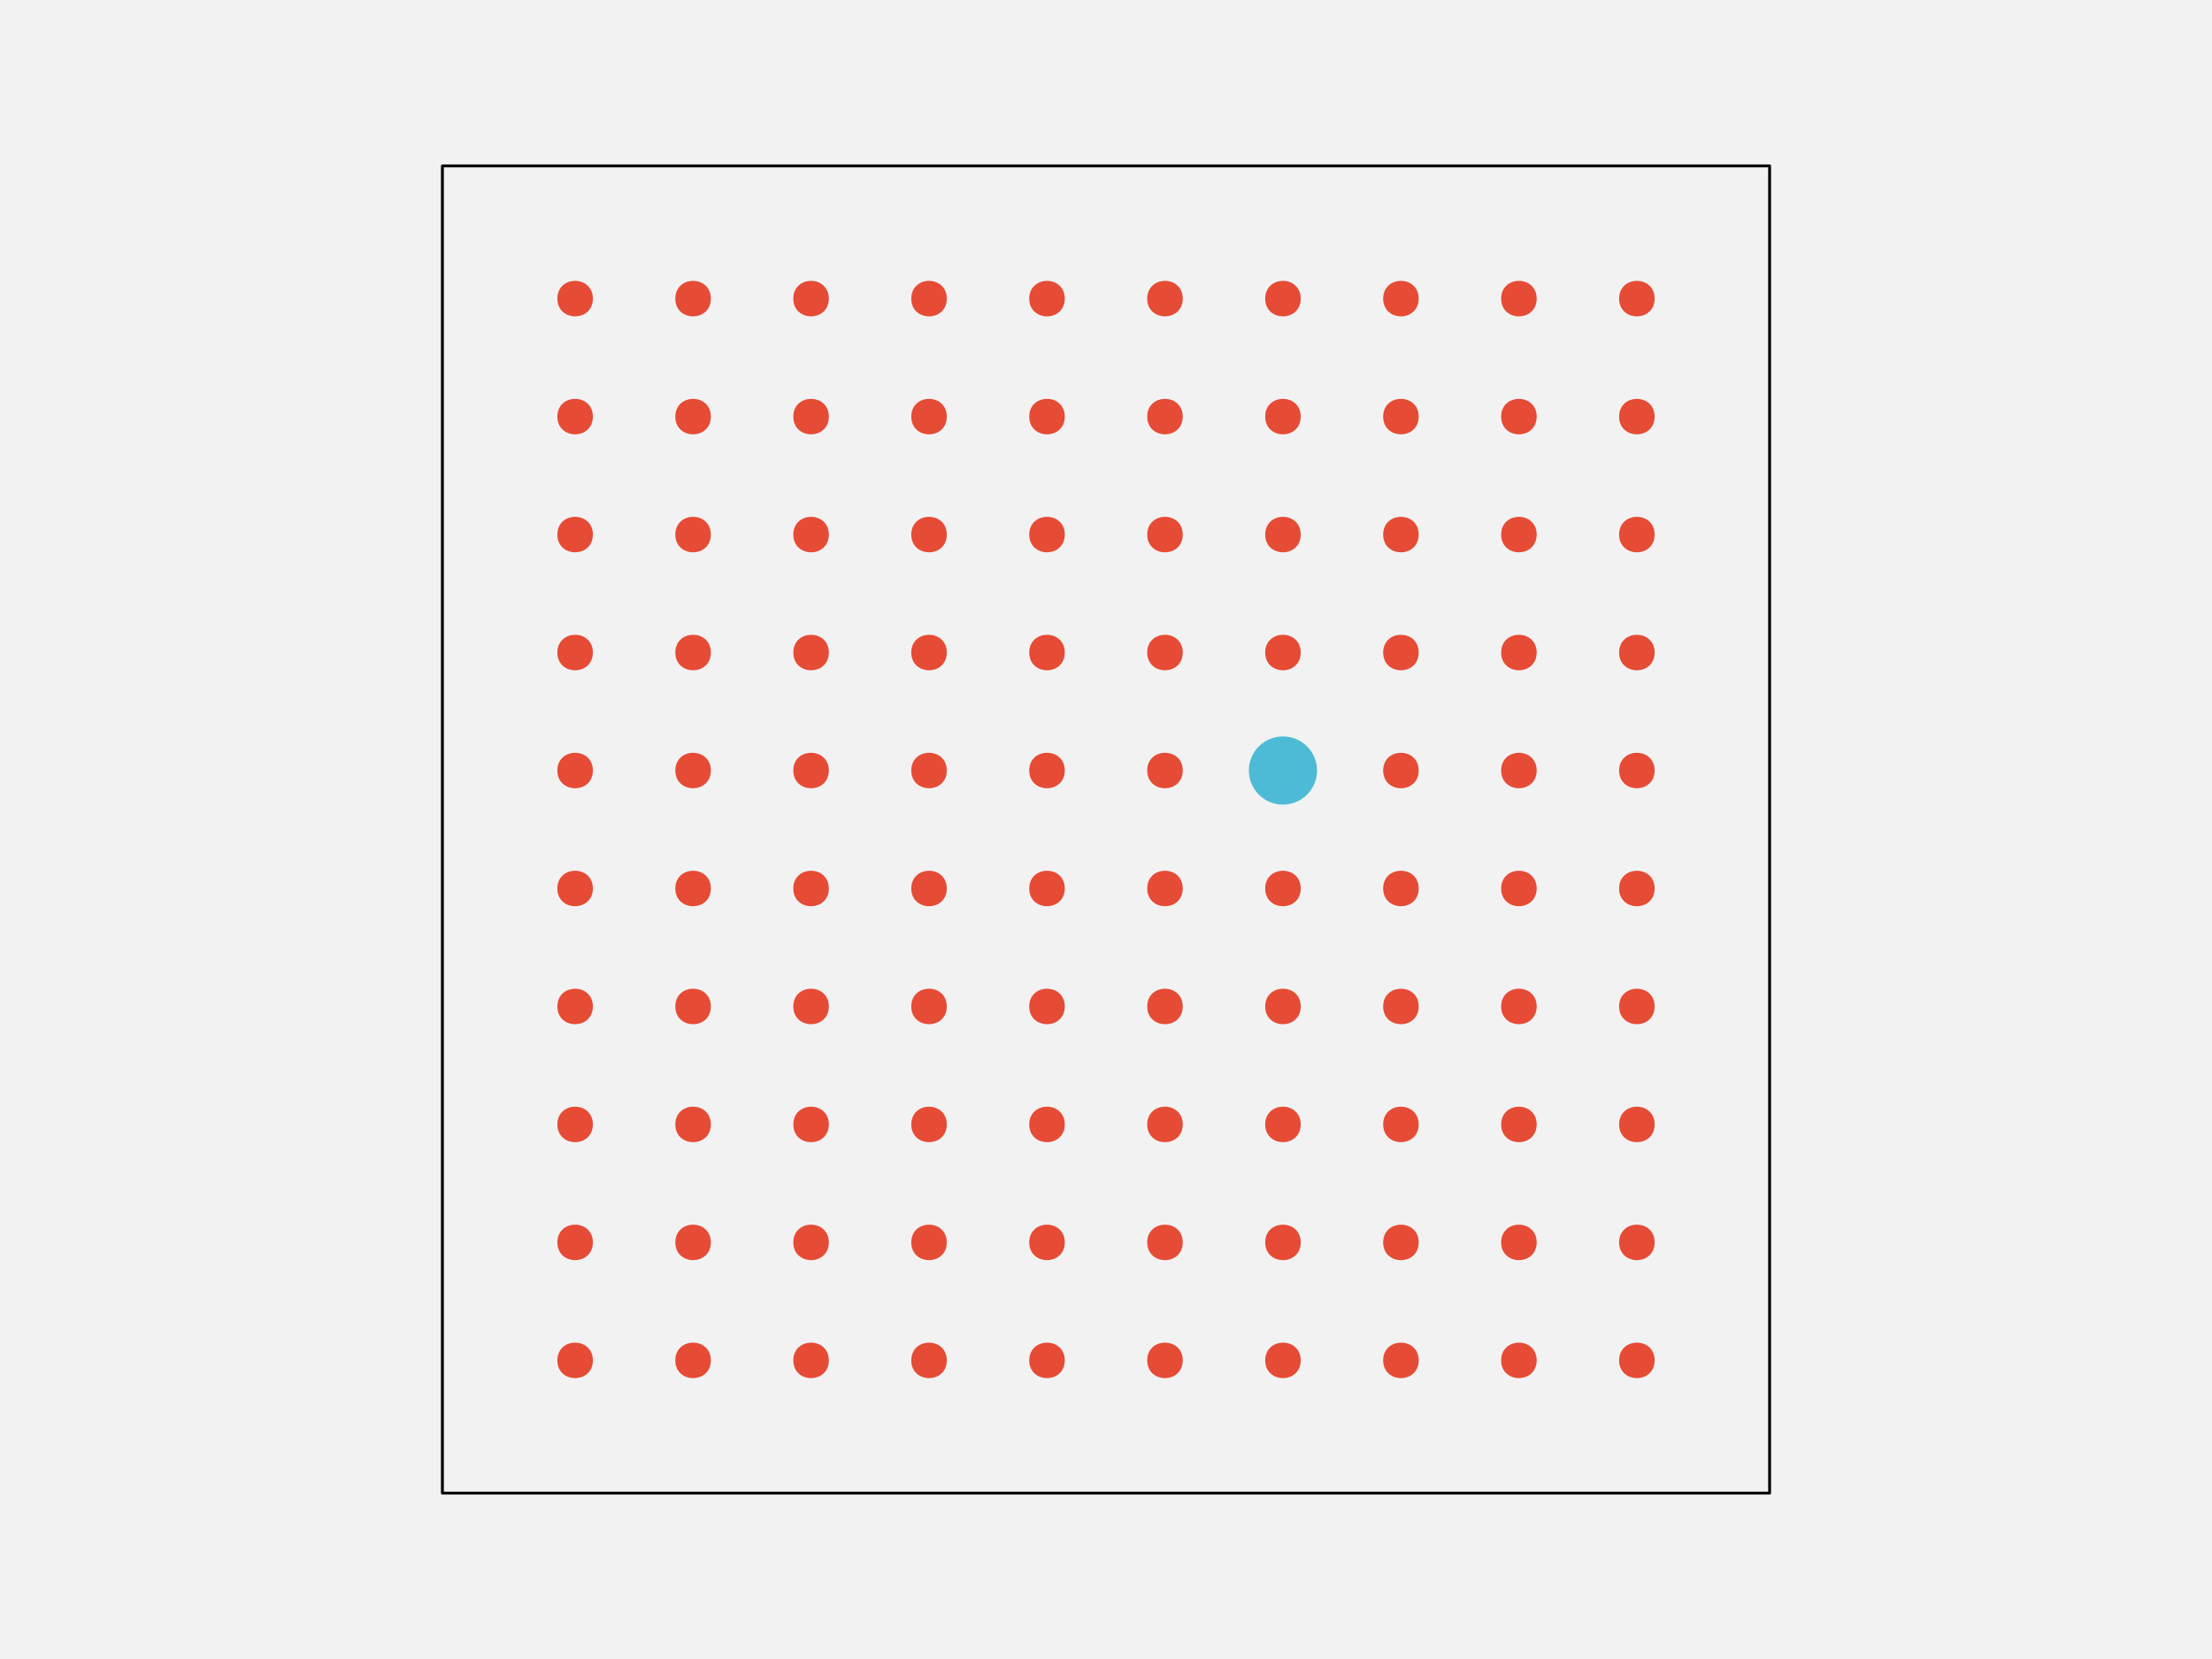
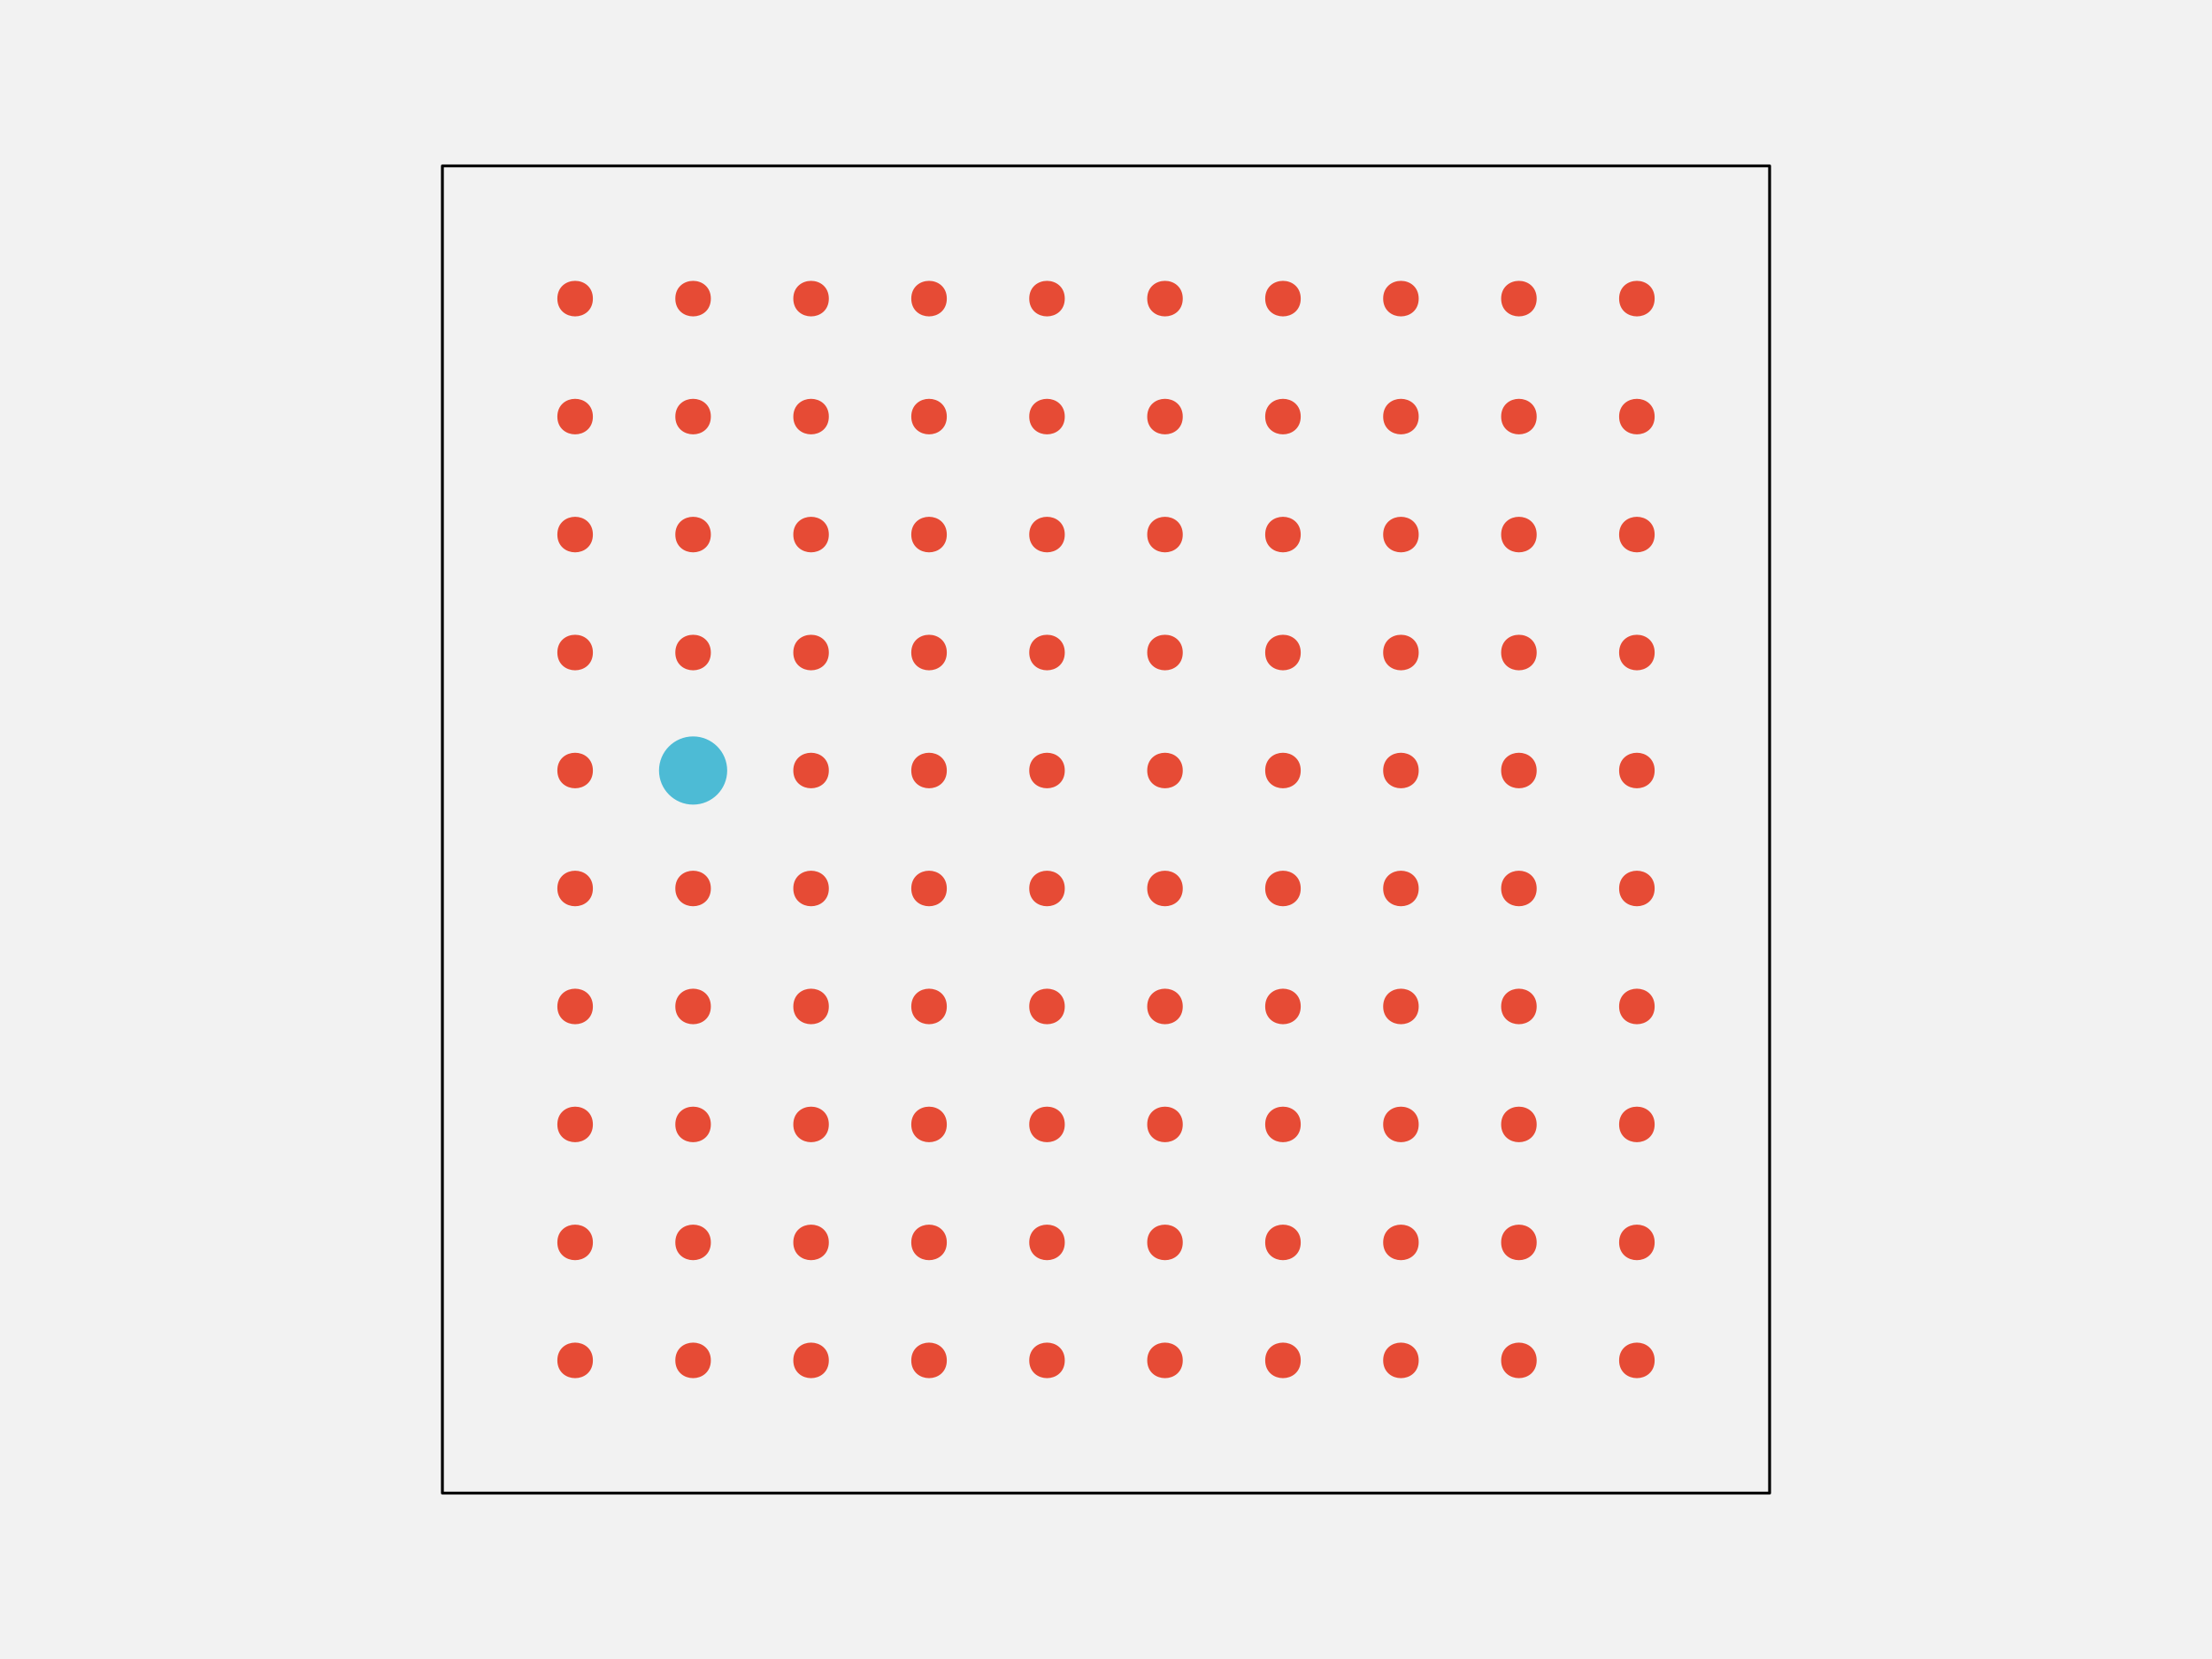
<svg xmlns="http://www.w3.org/2000/svg" width="576pt" height="432pt" viewBox="0 0 576 432" version="1.1">
  <g id="surface286">
    <rect x="0" y="0" width="576" height="432" style="fill:rgb(94.902%,94.902%,94.902%);fill-opacity:1;stroke:none;" />
    <path style="fill-rule:nonzero;fill:rgb(94.902%,94.902%,94.902%);fill-opacity:1;stroke-width:0.75;stroke-linecap:round;stroke-linejoin:round;stroke:rgb(0%,0%,0%);stroke-opacity:1;stroke-miterlimit:10;" d="M 115.199 388.801 L 460.801 388.801 L 460.801 43.199 L 115.199 43.199 Z M 115.199 388.801 " />
    <path style="fill-rule:nonzero;fill:rgb(90.196%,29.412%,20.784%);fill-opacity:1;stroke-width:0.75;stroke-linecap:round;stroke-linejoin:round;stroke:rgb(90.196%,29.412%,20.784%);stroke-opacity:1;stroke-miterlimit:10;" d="M 154.012 354.238 C 154.012 359.91 145.508 359.91 145.508 354.238 C 145.508 348.57 154.012 348.57 154.012 354.238 " />
    <path style="fill-rule:nonzero;fill:rgb(90.196%,29.412%,20.784%);fill-opacity:1;stroke-width:0.75;stroke-linecap:round;stroke-linejoin:round;stroke:rgb(90.196%,29.412%,20.784%);stroke-opacity:1;stroke-miterlimit:10;" d="M 184.73 354.238 C 184.73 359.91 176.227 359.91 176.227 354.238 C 176.227 348.57 184.73 348.57 184.73 354.238 " />
    <path style="fill-rule:nonzero;fill:rgb(90.196%,29.412%,20.784%);fill-opacity:1;stroke-width:0.75;stroke-linecap:round;stroke-linejoin:round;stroke:rgb(90.196%,29.412%,20.784%);stroke-opacity:1;stroke-miterlimit:10;" d="M 215.453 354.238 C 215.453 359.91 206.949 359.91 206.949 354.238 C 206.949 348.57 215.453 348.57 215.453 354.238 " />
    <path style="fill-rule:nonzero;fill:rgb(90.196%,29.412%,20.784%);fill-opacity:1;stroke-width:0.75;stroke-linecap:round;stroke-linejoin:round;stroke:rgb(90.196%,29.412%,20.784%);stroke-opacity:1;stroke-miterlimit:10;" d="M 246.172 354.238 C 246.172 359.91 237.668 359.91 237.668 354.238 C 237.668 348.57 246.172 348.57 246.172 354.238 " />
    <path style="fill-rule:nonzero;fill:rgb(90.196%,29.412%,20.784%);fill-opacity:1;stroke-width:0.75;stroke-linecap:round;stroke-linejoin:round;stroke:rgb(90.196%,29.412%,20.784%);stroke-opacity:1;stroke-miterlimit:10;" d="M 276.891 354.238 C 276.891 359.91 268.387 359.91 268.387 354.238 C 268.387 348.57 276.891 348.57 276.891 354.238 " />
    <path style="fill-rule:nonzero;fill:rgb(90.196%,29.412%,20.784%);fill-opacity:1;stroke-width:0.75;stroke-linecap:round;stroke-linejoin:round;stroke:rgb(90.196%,29.412%,20.784%);stroke-opacity:1;stroke-miterlimit:10;" d="M 307.613 354.238 C 307.613 359.91 299.109 359.91 299.109 354.238 C 299.109 348.57 307.613 348.57 307.613 354.238 " />
    <path style="fill-rule:nonzero;fill:rgb(90.196%,29.412%,20.784%);fill-opacity:1;stroke-width:0.75;stroke-linecap:round;stroke-linejoin:round;stroke:rgb(90.196%,29.412%,20.784%);stroke-opacity:1;stroke-miterlimit:10;" d="M 338.332 354.238 C 338.332 359.91 329.828 359.91 329.828 354.238 C 329.828 348.57 338.332 348.57 338.332 354.238 " />
    <path style="fill-rule:nonzero;fill:rgb(90.196%,29.412%,20.784%);fill-opacity:1;stroke-width:0.75;stroke-linecap:round;stroke-linejoin:round;stroke:rgb(90.196%,29.412%,20.784%);stroke-opacity:1;stroke-miterlimit:10;" d="M 369.051 354.238 C 369.051 359.91 360.547 359.91 360.547 354.238 C 360.547 348.57 369.051 348.57 369.051 354.238 " />
    <path style="fill-rule:nonzero;fill:rgb(90.196%,29.412%,20.784%);fill-opacity:1;stroke-width:0.75;stroke-linecap:round;stroke-linejoin:round;stroke:rgb(90.196%,29.412%,20.784%);stroke-opacity:1;stroke-miterlimit:10;" d="M 399.773 354.238 C 399.773 359.91 391.27 359.91 391.27 354.238 C 391.27 348.57 399.773 348.57 399.773 354.238 " />
    <path style="fill-rule:nonzero;fill:rgb(90.196%,29.412%,20.784%);fill-opacity:1;stroke-width:0.75;stroke-linecap:round;stroke-linejoin:round;stroke:rgb(90.196%,29.412%,20.784%);stroke-opacity:1;stroke-miterlimit:10;" d="M 430.492 354.238 C 430.492 359.91 421.988 359.91 421.988 354.238 C 421.988 348.57 430.492 348.57 430.492 354.238 " />
    <path style="fill-rule:nonzero;fill:rgb(90.196%,29.412%,20.784%);fill-opacity:1;stroke-width:0.75;stroke-linecap:round;stroke-linejoin:round;stroke:rgb(90.196%,29.412%,20.784%);stroke-opacity:1;stroke-miterlimit:10;" d="M 154.012 323.52 C 154.012 329.188 145.508 329.188 145.508 323.52 C 145.508 317.852 154.012 317.852 154.012 323.52 " />
    <path style="fill-rule:nonzero;fill:rgb(90.196%,29.412%,20.784%);fill-opacity:1;stroke-width:0.75;stroke-linecap:round;stroke-linejoin:round;stroke:rgb(90.196%,29.412%,20.784%);stroke-opacity:1;stroke-miterlimit:10;" d="M 184.73 323.52 C 184.73 329.188 176.227 329.188 176.227 323.52 C 176.227 317.852 184.73 317.852 184.73 323.52 " />
    <path style="fill-rule:nonzero;fill:rgb(90.196%,29.412%,20.784%);fill-opacity:1;stroke-width:0.75;stroke-linecap:round;stroke-linejoin:round;stroke:rgb(90.196%,29.412%,20.784%);stroke-opacity:1;stroke-miterlimit:10;" d="M 215.453 323.52 C 215.453 329.188 206.949 329.188 206.949 323.52 C 206.949 317.852 215.453 317.852 215.453 323.52 " />
    <path style="fill-rule:nonzero;fill:rgb(90.196%,29.412%,20.784%);fill-opacity:1;stroke-width:0.75;stroke-linecap:round;stroke-linejoin:round;stroke:rgb(90.196%,29.412%,20.784%);stroke-opacity:1;stroke-miterlimit:10;" d="M 246.172 323.52 C 246.172 329.188 237.668 329.188 237.668 323.52 C 237.668 317.852 246.172 317.852 246.172 323.52 " />
    <path style="fill-rule:nonzero;fill:rgb(90.196%,29.412%,20.784%);fill-opacity:1;stroke-width:0.75;stroke-linecap:round;stroke-linejoin:round;stroke:rgb(90.196%,29.412%,20.784%);stroke-opacity:1;stroke-miterlimit:10;" d="M 276.891 323.52 C 276.891 329.188 268.387 329.188 268.387 323.52 C 268.387 317.852 276.891 317.852 276.891 323.52 " />
    <path style="fill-rule:nonzero;fill:rgb(90.196%,29.412%,20.784%);fill-opacity:1;stroke-width:0.75;stroke-linecap:round;stroke-linejoin:round;stroke:rgb(90.196%,29.412%,20.784%);stroke-opacity:1;stroke-miterlimit:10;" d="M 307.613 323.52 C 307.613 329.188 299.109 329.188 299.109 323.52 C 299.109 317.852 307.613 317.852 307.613 323.52 " />
    <path style="fill-rule:nonzero;fill:rgb(90.196%,29.412%,20.784%);fill-opacity:1;stroke-width:0.75;stroke-linecap:round;stroke-linejoin:round;stroke:rgb(90.196%,29.412%,20.784%);stroke-opacity:1;stroke-miterlimit:10;" d="M 338.332 323.52 C 338.332 329.188 329.828 329.188 329.828 323.52 C 329.828 317.852 338.332 317.852 338.332 323.52 " />
    <path style="fill-rule:nonzero;fill:rgb(90.196%,29.412%,20.784%);fill-opacity:1;stroke-width:0.75;stroke-linecap:round;stroke-linejoin:round;stroke:rgb(90.196%,29.412%,20.784%);stroke-opacity:1;stroke-miterlimit:10;" d="M 369.051 323.52 C 369.051 329.188 360.547 329.188 360.547 323.52 C 360.547 317.852 369.051 317.852 369.051 323.52 " />
    <path style="fill-rule:nonzero;fill:rgb(90.196%,29.412%,20.784%);fill-opacity:1;stroke-width:0.75;stroke-linecap:round;stroke-linejoin:round;stroke:rgb(90.196%,29.412%,20.784%);stroke-opacity:1;stroke-miterlimit:10;" d="M 399.773 323.52 C 399.773 329.188 391.27 329.188 391.27 323.52 C 391.27 317.852 399.773 317.852 399.773 323.52 " />
    <path style="fill-rule:nonzero;fill:rgb(90.196%,29.412%,20.784%);fill-opacity:1;stroke-width:0.75;stroke-linecap:round;stroke-linejoin:round;stroke:rgb(90.196%,29.412%,20.784%);stroke-opacity:1;stroke-miterlimit:10;" d="M 430.492 323.52 C 430.492 329.188 421.988 329.188 421.988 323.52 C 421.988 317.852 430.492 317.852 430.492 323.52 " />
    <path style="fill-rule:nonzero;fill:rgb(90.196%,29.412%,20.784%);fill-opacity:1;stroke-width:0.75;stroke-linecap:round;stroke-linejoin:round;stroke:rgb(90.196%,29.412%,20.784%);stroke-opacity:1;stroke-miterlimit:10;" d="M 154.012 292.801 C 154.012 298.469 145.508 298.469 145.508 292.801 C 145.508 287.129 154.012 287.129 154.012 292.801 " />
    <path style="fill-rule:nonzero;fill:rgb(90.196%,29.412%,20.784%);fill-opacity:1;stroke-width:0.75;stroke-linecap:round;stroke-linejoin:round;stroke:rgb(90.196%,29.412%,20.784%);stroke-opacity:1;stroke-miterlimit:10;" d="M 184.73 292.801 C 184.73 298.469 176.227 298.469 176.227 292.801 C 176.227 287.129 184.73 287.129 184.73 292.801 " />
    <path style="fill-rule:nonzero;fill:rgb(90.196%,29.412%,20.784%);fill-opacity:1;stroke-width:0.75;stroke-linecap:round;stroke-linejoin:round;stroke:rgb(90.196%,29.412%,20.784%);stroke-opacity:1;stroke-miterlimit:10;" d="M 215.453 292.801 C 215.453 298.469 206.949 298.469 206.949 292.801 C 206.949 287.129 215.453 287.129 215.453 292.801 " />
    <path style="fill-rule:nonzero;fill:rgb(90.196%,29.412%,20.784%);fill-opacity:1;stroke-width:0.75;stroke-linecap:round;stroke-linejoin:round;stroke:rgb(90.196%,29.412%,20.784%);stroke-opacity:1;stroke-miterlimit:10;" d="M 246.172 292.801 C 246.172 298.469 237.668 298.469 237.668 292.801 C 237.668 287.129 246.172 287.129 246.172 292.801 " />
    <path style="fill-rule:nonzero;fill:rgb(90.196%,29.412%,20.784%);fill-opacity:1;stroke-width:0.75;stroke-linecap:round;stroke-linejoin:round;stroke:rgb(90.196%,29.412%,20.784%);stroke-opacity:1;stroke-miterlimit:10;" d="M 276.891 292.801 C 276.891 298.469 268.387 298.469 268.387 292.801 C 268.387 287.129 276.891 287.129 276.891 292.801 " />
    <path style="fill-rule:nonzero;fill:rgb(90.196%,29.412%,20.784%);fill-opacity:1;stroke-width:0.75;stroke-linecap:round;stroke-linejoin:round;stroke:rgb(90.196%,29.412%,20.784%);stroke-opacity:1;stroke-miterlimit:10;" d="M 307.613 292.801 C 307.613 298.469 299.109 298.469 299.109 292.801 C 299.109 287.129 307.613 287.129 307.613 292.801 " />
    <path style="fill-rule:nonzero;fill:rgb(90.196%,29.412%,20.784%);fill-opacity:1;stroke-width:0.75;stroke-linecap:round;stroke-linejoin:round;stroke:rgb(90.196%,29.412%,20.784%);stroke-opacity:1;stroke-miterlimit:10;" d="M 338.332 292.801 C 338.332 298.469 329.828 298.469 329.828 292.801 C 329.828 287.129 338.332 287.129 338.332 292.801 " />
    <path style="fill-rule:nonzero;fill:rgb(90.196%,29.412%,20.784%);fill-opacity:1;stroke-width:0.75;stroke-linecap:round;stroke-linejoin:round;stroke:rgb(90.196%,29.412%,20.784%);stroke-opacity:1;stroke-miterlimit:10;" d="M 369.051 292.801 C 369.051 298.469 360.547 298.469 360.547 292.801 C 360.547 287.129 369.051 287.129 369.051 292.801 " />
    <path style="fill-rule:nonzero;fill:rgb(90.196%,29.412%,20.784%);fill-opacity:1;stroke-width:0.75;stroke-linecap:round;stroke-linejoin:round;stroke:rgb(90.196%,29.412%,20.784%);stroke-opacity:1;stroke-miterlimit:10;" d="M 399.773 292.801 C 399.773 298.469 391.27 298.469 391.27 292.801 C 391.27 287.129 399.773 287.129 399.773 292.801 " />
    <path style="fill-rule:nonzero;fill:rgb(90.196%,29.412%,20.784%);fill-opacity:1;stroke-width:0.75;stroke-linecap:round;stroke-linejoin:round;stroke:rgb(90.196%,29.412%,20.784%);stroke-opacity:1;stroke-miterlimit:10;" d="M 430.492 292.801 C 430.492 298.469 421.988 298.469 421.988 292.801 C 421.988 287.129 430.492 287.129 430.492 292.801 " />
    <path style="fill-rule:nonzero;fill:rgb(90.196%,29.412%,20.784%);fill-opacity:1;stroke-width:0.75;stroke-linecap:round;stroke-linejoin:round;stroke:rgb(90.196%,29.412%,20.784%);stroke-opacity:1;stroke-miterlimit:10;" d="M 154.012 262.078 C 154.012 267.75 145.508 267.75 145.508 262.078 C 145.508 256.41 154.012 256.41 154.012 262.078 " />
    <path style="fill-rule:nonzero;fill:rgb(90.196%,29.412%,20.784%);fill-opacity:1;stroke-width:0.75;stroke-linecap:round;stroke-linejoin:round;stroke:rgb(90.196%,29.412%,20.784%);stroke-opacity:1;stroke-miterlimit:10;" d="M 184.73 262.078 C 184.73 267.75 176.227 267.75 176.227 262.078 C 176.227 256.41 184.73 256.41 184.73 262.078 " />
    <path style="fill-rule:nonzero;fill:rgb(90.196%,29.412%,20.784%);fill-opacity:1;stroke-width:0.75;stroke-linecap:round;stroke-linejoin:round;stroke:rgb(90.196%,29.412%,20.784%);stroke-opacity:1;stroke-miterlimit:10;" d="M 215.453 262.078 C 215.453 267.75 206.949 267.75 206.949 262.078 C 206.949 256.41 215.453 256.41 215.453 262.078 " />
    <path style="fill-rule:nonzero;fill:rgb(90.196%,29.412%,20.784%);fill-opacity:1;stroke-width:0.75;stroke-linecap:round;stroke-linejoin:round;stroke:rgb(90.196%,29.412%,20.784%);stroke-opacity:1;stroke-miterlimit:10;" d="M 246.172 262.078 C 246.172 267.75 237.668 267.75 237.668 262.078 C 237.668 256.41 246.172 256.41 246.172 262.078 " />
    <path style="fill-rule:nonzero;fill:rgb(90.196%,29.412%,20.784%);fill-opacity:1;stroke-width:0.75;stroke-linecap:round;stroke-linejoin:round;stroke:rgb(90.196%,29.412%,20.784%);stroke-opacity:1;stroke-miterlimit:10;" d="M 276.891 262.078 C 276.891 267.75 268.387 267.75 268.387 262.078 C 268.387 256.41 276.891 256.41 276.891 262.078 " />
    <path style="fill-rule:nonzero;fill:rgb(90.196%,29.412%,20.784%);fill-opacity:1;stroke-width:0.75;stroke-linecap:round;stroke-linejoin:round;stroke:rgb(90.196%,29.412%,20.784%);stroke-opacity:1;stroke-miterlimit:10;" d="M 307.613 262.078 C 307.613 267.75 299.109 267.75 299.109 262.078 C 299.109 256.41 307.613 256.41 307.613 262.078 " />
    <path style="fill-rule:nonzero;fill:rgb(90.196%,29.412%,20.784%);fill-opacity:1;stroke-width:0.75;stroke-linecap:round;stroke-linejoin:round;stroke:rgb(90.196%,29.412%,20.784%);stroke-opacity:1;stroke-miterlimit:10;" d="M 338.332 262.078 C 338.332 267.75 329.828 267.75 329.828 262.078 C 329.828 256.41 338.332 256.41 338.332 262.078 " />
    <path style="fill-rule:nonzero;fill:rgb(90.196%,29.412%,20.784%);fill-opacity:1;stroke-width:0.75;stroke-linecap:round;stroke-linejoin:round;stroke:rgb(90.196%,29.412%,20.784%);stroke-opacity:1;stroke-miterlimit:10;" d="M 369.051 262.078 C 369.051 267.75 360.547 267.75 360.547 262.078 C 360.547 256.41 369.051 256.41 369.051 262.078 " />
    <path style="fill-rule:nonzero;fill:rgb(90.196%,29.412%,20.784%);fill-opacity:1;stroke-width:0.75;stroke-linecap:round;stroke-linejoin:round;stroke:rgb(90.196%,29.412%,20.784%);stroke-opacity:1;stroke-miterlimit:10;" d="M 399.773 262.078 C 399.773 267.75 391.27 267.75 391.27 262.078 C 391.27 256.41 399.773 256.41 399.773 262.078 " />
    <path style="fill-rule:nonzero;fill:rgb(90.196%,29.412%,20.784%);fill-opacity:1;stroke-width:0.75;stroke-linecap:round;stroke-linejoin:round;stroke:rgb(90.196%,29.412%,20.784%);stroke-opacity:1;stroke-miterlimit:10;" d="M 430.492 262.078 C 430.492 267.75 421.988 267.75 421.988 262.078 C 421.988 256.41 430.492 256.41 430.492 262.078 " />
    <path style="fill-rule:nonzero;fill:rgb(90.196%,29.412%,20.784%);fill-opacity:1;stroke-width:0.75;stroke-linecap:round;stroke-linejoin:round;stroke:rgb(90.196%,29.412%,20.784%);stroke-opacity:1;stroke-miterlimit:10;" d="M 154.012 231.359 C 154.012 237.027 145.508 237.027 145.508 231.359 C 145.508 225.691 154.012 225.691 154.012 231.359 " />
    <path style="fill-rule:nonzero;fill:rgb(90.196%,29.412%,20.784%);fill-opacity:1;stroke-width:0.75;stroke-linecap:round;stroke-linejoin:round;stroke:rgb(90.196%,29.412%,20.784%);stroke-opacity:1;stroke-miterlimit:10;" d="M 184.73 231.359 C 184.73 237.027 176.227 237.027 176.227 231.359 C 176.227 225.691 184.73 225.691 184.73 231.359 " />
    <path style="fill-rule:nonzero;fill:rgb(90.196%,29.412%,20.784%);fill-opacity:1;stroke-width:0.75;stroke-linecap:round;stroke-linejoin:round;stroke:rgb(90.196%,29.412%,20.784%);stroke-opacity:1;stroke-miterlimit:10;" d="M 215.453 231.359 C 215.453 237.027 206.949 237.027 206.949 231.359 C 206.949 225.691 215.453 225.691 215.453 231.359 " />
    <path style="fill-rule:nonzero;fill:rgb(90.196%,29.412%,20.784%);fill-opacity:1;stroke-width:0.75;stroke-linecap:round;stroke-linejoin:round;stroke:rgb(90.196%,29.412%,20.784%);stroke-opacity:1;stroke-miterlimit:10;" d="M 246.172 231.359 C 246.172 237.027 237.668 237.027 237.668 231.359 C 237.668 225.691 246.172 225.691 246.172 231.359 " />
    <path style="fill-rule:nonzero;fill:rgb(90.196%,29.412%,20.784%);fill-opacity:1;stroke-width:0.75;stroke-linecap:round;stroke-linejoin:round;stroke:rgb(90.196%,29.412%,20.784%);stroke-opacity:1;stroke-miterlimit:10;" d="M 276.891 231.359 C 276.891 237.027 268.387 237.027 268.387 231.359 C 268.387 225.691 276.891 225.691 276.891 231.359 " />
    <path style="fill-rule:nonzero;fill:rgb(90.196%,29.412%,20.784%);fill-opacity:1;stroke-width:0.75;stroke-linecap:round;stroke-linejoin:round;stroke:rgb(90.196%,29.412%,20.784%);stroke-opacity:1;stroke-miterlimit:10;" d="M 307.613 231.359 C 307.613 237.027 299.109 237.027 299.109 231.359 C 299.109 225.691 307.613 225.691 307.613 231.359 " />
    <path style="fill-rule:nonzero;fill:rgb(90.196%,29.412%,20.784%);fill-opacity:1;stroke-width:0.75;stroke-linecap:round;stroke-linejoin:round;stroke:rgb(90.196%,29.412%,20.784%);stroke-opacity:1;stroke-miterlimit:10;" d="M 338.332 231.359 C 338.332 237.027 329.828 237.027 329.828 231.359 C 329.828 225.691 338.332 225.691 338.332 231.359 " />
    <path style="fill-rule:nonzero;fill:rgb(90.196%,29.412%,20.784%);fill-opacity:1;stroke-width:0.75;stroke-linecap:round;stroke-linejoin:round;stroke:rgb(90.196%,29.412%,20.784%);stroke-opacity:1;stroke-miterlimit:10;" d="M 369.051 231.359 C 369.051 237.027 360.547 237.027 360.547 231.359 C 360.547 225.691 369.051 225.691 369.051 231.359 " />
    <path style="fill-rule:nonzero;fill:rgb(90.196%,29.412%,20.784%);fill-opacity:1;stroke-width:0.75;stroke-linecap:round;stroke-linejoin:round;stroke:rgb(90.196%,29.412%,20.784%);stroke-opacity:1;stroke-miterlimit:10;" d="M 399.773 231.359 C 399.773 237.027 391.27 237.027 391.27 231.359 C 391.27 225.691 399.773 225.691 399.773 231.359 " />
    <path style="fill-rule:nonzero;fill:rgb(90.196%,29.412%,20.784%);fill-opacity:1;stroke-width:0.75;stroke-linecap:round;stroke-linejoin:round;stroke:rgb(90.196%,29.412%,20.784%);stroke-opacity:1;stroke-miterlimit:10;" d="M 430.492 231.359 C 430.492 237.027 421.988 237.027 421.988 231.359 C 421.988 225.691 430.492 225.691 430.492 231.359 " />
    <path style="fill-rule:nonzero;fill:rgb(90.196%,29.412%,20.784%);fill-opacity:1;stroke-width:0.75;stroke-linecap:round;stroke-linejoin:round;stroke:rgb(90.196%,29.412%,20.784%);stroke-opacity:1;stroke-miterlimit:10;" d="M 154.012 200.641 C 154.012 206.309 145.508 206.309 145.508 200.641 C 145.508 194.973 154.012 194.973 154.012 200.641 " />
-     <path style="fill-rule:nonzero;fill:rgb(90.196%,29.412%,20.784%);fill-opacity:1;stroke-width:0.75;stroke-linecap:round;stroke-linejoin:round;stroke:rgb(90.196%,29.412%,20.784%);stroke-opacity:1;stroke-miterlimit:10;" d="M 184.73 200.641 C 184.73 206.309 176.227 206.309 176.227 200.641 C 176.227 194.973 184.73 194.973 184.73 200.641 " />
+     <path style="fill-rule:nonzero;fill:rgb(30.196%,73.333%,83.529%);fill-opacity:1;stroke-width:0.75;stroke-linecap:round;stroke-linejoin:round;stroke:rgb(30.196%,73.333%,83.529%);stroke-opacity:1;stroke-miterlimit:10;" d="M 188.984 200.641 C 188.984 205.336 185.176 209.145 180.48 209.145 C 175.785 209.145 171.977 205.336 171.977 200.641 C 171.977 195.945 175.785 192.137 180.48 192.137 C 185.176 192.137 188.984 195.945 188.984 200.641 " />
    <path style="fill-rule:nonzero;fill:rgb(90.196%,29.412%,20.784%);fill-opacity:1;stroke-width:0.75;stroke-linecap:round;stroke-linejoin:round;stroke:rgb(90.196%,29.412%,20.784%);stroke-opacity:1;stroke-miterlimit:10;" d="M 215.453 200.641 C 215.453 206.309 206.949 206.309 206.949 200.641 C 206.949 194.973 215.453 194.973 215.453 200.641 " />
    <path style="fill-rule:nonzero;fill:rgb(90.196%,29.412%,20.784%);fill-opacity:1;stroke-width:0.75;stroke-linecap:round;stroke-linejoin:round;stroke:rgb(90.196%,29.412%,20.784%);stroke-opacity:1;stroke-miterlimit:10;" d="M 246.172 200.641 C 246.172 206.309 237.668 206.309 237.668 200.641 C 237.668 194.973 246.172 194.973 246.172 200.641 " />
    <path style="fill-rule:nonzero;fill:rgb(90.196%,29.412%,20.784%);fill-opacity:1;stroke-width:0.75;stroke-linecap:round;stroke-linejoin:round;stroke:rgb(90.196%,29.412%,20.784%);stroke-opacity:1;stroke-miterlimit:10;" d="M 276.891 200.641 C 276.891 206.309 268.387 206.309 268.387 200.641 C 268.387 194.973 276.891 194.973 276.891 200.641 " />
    <path style="fill-rule:nonzero;fill:rgb(90.196%,29.412%,20.784%);fill-opacity:1;stroke-width:0.75;stroke-linecap:round;stroke-linejoin:round;stroke:rgb(90.196%,29.412%,20.784%);stroke-opacity:1;stroke-miterlimit:10;" d="M 307.613 200.641 C 307.613 206.309 299.109 206.309 299.109 200.641 C 299.109 194.973 307.613 194.973 307.613 200.641 " />
-     <path style="fill-rule:nonzero;fill:rgb(30.196%,73.333%,83.529%);fill-opacity:1;stroke-width:0.75;stroke-linecap:round;stroke-linejoin:round;stroke:rgb(30.196%,73.333%,83.529%);stroke-opacity:1;stroke-miterlimit:10;" d="M 342.582 200.641 C 342.582 205.336 338.777 209.145 334.078 209.145 C 329.383 209.145 325.574 205.336 325.574 200.641 C 325.574 195.945 329.383 192.137 334.078 192.137 C 338.777 192.137 342.582 195.945 342.582 200.641 " />
+     <path style="fill-rule:nonzero;fill:rgb(90.196%,29.412%,20.784%);fill-opacity:1;stroke-width:0.75;stroke-linecap:round;stroke-linejoin:round;stroke:rgb(90.196%,29.412%,20.784%);stroke-opacity:1;stroke-miterlimit:10;" d="M 338.332 200.641 C 338.332 206.309 329.828 206.309 329.828 200.641 C 329.828 194.973 338.332 194.973 338.332 200.641 " />
    <path style="fill-rule:nonzero;fill:rgb(90.196%,29.412%,20.784%);fill-opacity:1;stroke-width:0.75;stroke-linecap:round;stroke-linejoin:round;stroke:rgb(90.196%,29.412%,20.784%);stroke-opacity:1;stroke-miterlimit:10;" d="M 369.051 200.641 C 369.051 206.309 360.547 206.309 360.547 200.641 C 360.547 194.973 369.051 194.973 369.051 200.641 " />
    <path style="fill-rule:nonzero;fill:rgb(90.196%,29.412%,20.784%);fill-opacity:1;stroke-width:0.75;stroke-linecap:round;stroke-linejoin:round;stroke:rgb(90.196%,29.412%,20.784%);stroke-opacity:1;stroke-miterlimit:10;" d="M 399.773 200.641 C 399.773 206.309 391.27 206.309 391.27 200.641 C 391.27 194.973 399.773 194.973 399.773 200.641 " />
    <path style="fill-rule:nonzero;fill:rgb(90.196%,29.412%,20.784%);fill-opacity:1;stroke-width:0.75;stroke-linecap:round;stroke-linejoin:round;stroke:rgb(90.196%,29.412%,20.784%);stroke-opacity:1;stroke-miterlimit:10;" d="M 430.492 200.641 C 430.492 206.309 421.988 206.309 421.988 200.641 C 421.988 194.973 430.492 194.973 430.492 200.641 " />
    <path style="fill-rule:nonzero;fill:rgb(90.196%,29.412%,20.784%);fill-opacity:1;stroke-width:0.75;stroke-linecap:round;stroke-linejoin:round;stroke:rgb(90.196%,29.412%,20.784%);stroke-opacity:1;stroke-miterlimit:10;" d="M 154.012 169.922 C 154.012 175.59 145.508 175.59 145.508 169.922 C 145.508 164.25 154.012 164.25 154.012 169.922 " />
    <path style="fill-rule:nonzero;fill:rgb(90.196%,29.412%,20.784%);fill-opacity:1;stroke-width:0.75;stroke-linecap:round;stroke-linejoin:round;stroke:rgb(90.196%,29.412%,20.784%);stroke-opacity:1;stroke-miterlimit:10;" d="M 184.73 169.922 C 184.73 175.59 176.227 175.59 176.227 169.922 C 176.227 164.25 184.73 164.25 184.73 169.922 " />
    <path style="fill-rule:nonzero;fill:rgb(90.196%,29.412%,20.784%);fill-opacity:1;stroke-width:0.75;stroke-linecap:round;stroke-linejoin:round;stroke:rgb(90.196%,29.412%,20.784%);stroke-opacity:1;stroke-miterlimit:10;" d="M 215.453 169.922 C 215.453 175.59 206.949 175.59 206.949 169.922 C 206.949 164.25 215.453 164.25 215.453 169.922 " />
    <path style="fill-rule:nonzero;fill:rgb(90.196%,29.412%,20.784%);fill-opacity:1;stroke-width:0.75;stroke-linecap:round;stroke-linejoin:round;stroke:rgb(90.196%,29.412%,20.784%);stroke-opacity:1;stroke-miterlimit:10;" d="M 246.172 169.922 C 246.172 175.59 237.668 175.59 237.668 169.922 C 237.668 164.25 246.172 164.25 246.172 169.922 " />
    <path style="fill-rule:nonzero;fill:rgb(90.196%,29.412%,20.784%);fill-opacity:1;stroke-width:0.75;stroke-linecap:round;stroke-linejoin:round;stroke:rgb(90.196%,29.412%,20.784%);stroke-opacity:1;stroke-miterlimit:10;" d="M 276.891 169.922 C 276.891 175.59 268.387 175.59 268.387 169.922 C 268.387 164.25 276.891 164.25 276.891 169.922 " />
    <path style="fill-rule:nonzero;fill:rgb(90.196%,29.412%,20.784%);fill-opacity:1;stroke-width:0.75;stroke-linecap:round;stroke-linejoin:round;stroke:rgb(90.196%,29.412%,20.784%);stroke-opacity:1;stroke-miterlimit:10;" d="M 307.613 169.922 C 307.613 175.59 299.109 175.59 299.109 169.922 C 299.109 164.25 307.613 164.25 307.613 169.922 " />
    <path style="fill-rule:nonzero;fill:rgb(90.196%,29.412%,20.784%);fill-opacity:1;stroke-width:0.75;stroke-linecap:round;stroke-linejoin:round;stroke:rgb(90.196%,29.412%,20.784%);stroke-opacity:1;stroke-miterlimit:10;" d="M 338.332 169.922 C 338.332 175.59 329.828 175.59 329.828 169.922 C 329.828 164.25 338.332 164.25 338.332 169.922 " />
    <path style="fill-rule:nonzero;fill:rgb(90.196%,29.412%,20.784%);fill-opacity:1;stroke-width:0.75;stroke-linecap:round;stroke-linejoin:round;stroke:rgb(90.196%,29.412%,20.784%);stroke-opacity:1;stroke-miterlimit:10;" d="M 369.051 169.922 C 369.051 175.59 360.547 175.59 360.547 169.922 C 360.547 164.25 369.051 164.25 369.051 169.922 " />
    <path style="fill-rule:nonzero;fill:rgb(90.196%,29.412%,20.784%);fill-opacity:1;stroke-width:0.75;stroke-linecap:round;stroke-linejoin:round;stroke:rgb(90.196%,29.412%,20.784%);stroke-opacity:1;stroke-miterlimit:10;" d="M 399.773 169.922 C 399.773 175.59 391.27 175.59 391.27 169.922 C 391.27 164.25 399.773 164.25 399.773 169.922 " />
    <path style="fill-rule:nonzero;fill:rgb(90.196%,29.412%,20.784%);fill-opacity:1;stroke-width:0.75;stroke-linecap:round;stroke-linejoin:round;stroke:rgb(90.196%,29.412%,20.784%);stroke-opacity:1;stroke-miterlimit:10;" d="M 430.492 169.922 C 430.492 175.59 421.988 175.59 421.988 169.922 C 421.988 164.25 430.492 164.25 430.492 169.922 " />
    <path style="fill-rule:nonzero;fill:rgb(90.196%,29.412%,20.784%);fill-opacity:1;stroke-width:0.75;stroke-linecap:round;stroke-linejoin:round;stroke:rgb(90.196%,29.412%,20.784%);stroke-opacity:1;stroke-miterlimit:10;" d="M 154.012 139.199 C 154.012 144.871 145.508 144.871 145.508 139.199 C 145.508 133.531 154.012 133.531 154.012 139.199 " />
    <path style="fill-rule:nonzero;fill:rgb(90.196%,29.412%,20.784%);fill-opacity:1;stroke-width:0.75;stroke-linecap:round;stroke-linejoin:round;stroke:rgb(90.196%,29.412%,20.784%);stroke-opacity:1;stroke-miterlimit:10;" d="M 184.73 139.199 C 184.73 144.871 176.227 144.871 176.227 139.199 C 176.227 133.531 184.73 133.531 184.73 139.199 " />
    <path style="fill-rule:nonzero;fill:rgb(90.196%,29.412%,20.784%);fill-opacity:1;stroke-width:0.75;stroke-linecap:round;stroke-linejoin:round;stroke:rgb(90.196%,29.412%,20.784%);stroke-opacity:1;stroke-miterlimit:10;" d="M 215.453 139.199 C 215.453 144.871 206.949 144.871 206.949 139.199 C 206.949 133.531 215.453 133.531 215.453 139.199 " />
    <path style="fill-rule:nonzero;fill:rgb(90.196%,29.412%,20.784%);fill-opacity:1;stroke-width:0.75;stroke-linecap:round;stroke-linejoin:round;stroke:rgb(90.196%,29.412%,20.784%);stroke-opacity:1;stroke-miterlimit:10;" d="M 246.172 139.199 C 246.172 144.871 237.668 144.871 237.668 139.199 C 237.668 133.531 246.172 133.531 246.172 139.199 " />
    <path style="fill-rule:nonzero;fill:rgb(90.196%,29.412%,20.784%);fill-opacity:1;stroke-width:0.75;stroke-linecap:round;stroke-linejoin:round;stroke:rgb(90.196%,29.412%,20.784%);stroke-opacity:1;stroke-miterlimit:10;" d="M 276.891 139.199 C 276.891 144.871 268.387 144.871 268.387 139.199 C 268.387 133.531 276.891 133.531 276.891 139.199 " />
    <path style="fill-rule:nonzero;fill:rgb(90.196%,29.412%,20.784%);fill-opacity:1;stroke-width:0.75;stroke-linecap:round;stroke-linejoin:round;stroke:rgb(90.196%,29.412%,20.784%);stroke-opacity:1;stroke-miterlimit:10;" d="M 307.613 139.199 C 307.613 144.871 299.109 144.871 299.109 139.199 C 299.109 133.531 307.613 133.531 307.613 139.199 " />
    <path style="fill-rule:nonzero;fill:rgb(90.196%,29.412%,20.784%);fill-opacity:1;stroke-width:0.75;stroke-linecap:round;stroke-linejoin:round;stroke:rgb(90.196%,29.412%,20.784%);stroke-opacity:1;stroke-miterlimit:10;" d="M 338.332 139.199 C 338.332 144.871 329.828 144.871 329.828 139.199 C 329.828 133.531 338.332 133.531 338.332 139.199 " />
    <path style="fill-rule:nonzero;fill:rgb(90.196%,29.412%,20.784%);fill-opacity:1;stroke-width:0.75;stroke-linecap:round;stroke-linejoin:round;stroke:rgb(90.196%,29.412%,20.784%);stroke-opacity:1;stroke-miterlimit:10;" d="M 369.051 139.199 C 369.051 144.871 360.547 144.871 360.547 139.199 C 360.547 133.531 369.051 133.531 369.051 139.199 " />
    <path style="fill-rule:nonzero;fill:rgb(90.196%,29.412%,20.784%);fill-opacity:1;stroke-width:0.75;stroke-linecap:round;stroke-linejoin:round;stroke:rgb(90.196%,29.412%,20.784%);stroke-opacity:1;stroke-miterlimit:10;" d="M 399.773 139.199 C 399.773 144.871 391.27 144.871 391.27 139.199 C 391.27 133.531 399.773 133.531 399.773 139.199 " />
    <path style="fill-rule:nonzero;fill:rgb(90.196%,29.412%,20.784%);fill-opacity:1;stroke-width:0.75;stroke-linecap:round;stroke-linejoin:round;stroke:rgb(90.196%,29.412%,20.784%);stroke-opacity:1;stroke-miterlimit:10;" d="M 430.492 139.199 C 430.492 144.871 421.988 144.871 421.988 139.199 C 421.988 133.531 430.492 133.531 430.492 139.199 " />
    <path style="fill-rule:nonzero;fill:rgb(90.196%,29.412%,20.784%);fill-opacity:1;stroke-width:0.75;stroke-linecap:round;stroke-linejoin:round;stroke:rgb(90.196%,29.412%,20.784%);stroke-opacity:1;stroke-miterlimit:10;" d="M 154.012 108.48 C 154.012 114.148 145.508 114.148 145.508 108.48 C 145.508 102.812 154.012 102.812 154.012 108.48 " />
    <path style="fill-rule:nonzero;fill:rgb(90.196%,29.412%,20.784%);fill-opacity:1;stroke-width:0.75;stroke-linecap:round;stroke-linejoin:round;stroke:rgb(90.196%,29.412%,20.784%);stroke-opacity:1;stroke-miterlimit:10;" d="M 184.73 108.48 C 184.73 114.148 176.227 114.148 176.227 108.48 C 176.227 102.812 184.73 102.812 184.73 108.48 " />
    <path style="fill-rule:nonzero;fill:rgb(90.196%,29.412%,20.784%);fill-opacity:1;stroke-width:0.75;stroke-linecap:round;stroke-linejoin:round;stroke:rgb(90.196%,29.412%,20.784%);stroke-opacity:1;stroke-miterlimit:10;" d="M 215.453 108.48 C 215.453 114.148 206.949 114.148 206.949 108.48 C 206.949 102.812 215.453 102.812 215.453 108.48 " />
    <path style="fill-rule:nonzero;fill:rgb(90.196%,29.412%,20.784%);fill-opacity:1;stroke-width:0.75;stroke-linecap:round;stroke-linejoin:round;stroke:rgb(90.196%,29.412%,20.784%);stroke-opacity:1;stroke-miterlimit:10;" d="M 246.172 108.48 C 246.172 114.148 237.668 114.148 237.668 108.48 C 237.668 102.812 246.172 102.812 246.172 108.48 " />
    <path style="fill-rule:nonzero;fill:rgb(90.196%,29.412%,20.784%);fill-opacity:1;stroke-width:0.75;stroke-linecap:round;stroke-linejoin:round;stroke:rgb(90.196%,29.412%,20.784%);stroke-opacity:1;stroke-miterlimit:10;" d="M 276.891 108.48 C 276.891 114.148 268.387 114.148 268.387 108.48 C 268.387 102.812 276.891 102.812 276.891 108.48 " />
    <path style="fill-rule:nonzero;fill:rgb(90.196%,29.412%,20.784%);fill-opacity:1;stroke-width:0.75;stroke-linecap:round;stroke-linejoin:round;stroke:rgb(90.196%,29.412%,20.784%);stroke-opacity:1;stroke-miterlimit:10;" d="M 307.613 108.48 C 307.613 114.148 299.109 114.148 299.109 108.48 C 299.109 102.812 307.613 102.812 307.613 108.48 " />
    <path style="fill-rule:nonzero;fill:rgb(90.196%,29.412%,20.784%);fill-opacity:1;stroke-width:0.75;stroke-linecap:round;stroke-linejoin:round;stroke:rgb(90.196%,29.412%,20.784%);stroke-opacity:1;stroke-miterlimit:10;" d="M 338.332 108.48 C 338.332 114.148 329.828 114.148 329.828 108.48 C 329.828 102.812 338.332 102.812 338.332 108.48 " />
    <path style="fill-rule:nonzero;fill:rgb(90.196%,29.412%,20.784%);fill-opacity:1;stroke-width:0.75;stroke-linecap:round;stroke-linejoin:round;stroke:rgb(90.196%,29.412%,20.784%);stroke-opacity:1;stroke-miterlimit:10;" d="M 369.051 108.48 C 369.051 114.148 360.547 114.148 360.547 108.48 C 360.547 102.812 369.051 102.812 369.051 108.48 " />
    <path style="fill-rule:nonzero;fill:rgb(90.196%,29.412%,20.784%);fill-opacity:1;stroke-width:0.75;stroke-linecap:round;stroke-linejoin:round;stroke:rgb(90.196%,29.412%,20.784%);stroke-opacity:1;stroke-miterlimit:10;" d="M 399.773 108.48 C 399.773 114.148 391.27 114.148 391.27 108.48 C 391.27 102.812 399.773 102.812 399.773 108.48 " />
    <path style="fill-rule:nonzero;fill:rgb(90.196%,29.412%,20.784%);fill-opacity:1;stroke-width:0.75;stroke-linecap:round;stroke-linejoin:round;stroke:rgb(90.196%,29.412%,20.784%);stroke-opacity:1;stroke-miterlimit:10;" d="M 430.492 108.48 C 430.492 114.148 421.988 114.148 421.988 108.48 C 421.988 102.812 430.492 102.812 430.492 108.48 " />
    <path style="fill-rule:nonzero;fill:rgb(90.196%,29.412%,20.784%);fill-opacity:1;stroke-width:0.75;stroke-linecap:round;stroke-linejoin:round;stroke:rgb(90.196%,29.412%,20.784%);stroke-opacity:1;stroke-miterlimit:10;" d="M 154.012 77.762 C 154.012 83.43 145.508 83.43 145.508 77.762 C 145.508 72.09 154.012 72.09 154.012 77.762 " />
    <path style="fill-rule:nonzero;fill:rgb(90.196%,29.412%,20.784%);fill-opacity:1;stroke-width:0.75;stroke-linecap:round;stroke-linejoin:round;stroke:rgb(90.196%,29.412%,20.784%);stroke-opacity:1;stroke-miterlimit:10;" d="M 184.73 77.762 C 184.73 83.43 176.227 83.43 176.227 77.762 C 176.227 72.09 184.73 72.09 184.73 77.762 " />
    <path style="fill-rule:nonzero;fill:rgb(90.196%,29.412%,20.784%);fill-opacity:1;stroke-width:0.75;stroke-linecap:round;stroke-linejoin:round;stroke:rgb(90.196%,29.412%,20.784%);stroke-opacity:1;stroke-miterlimit:10;" d="M 215.453 77.762 C 215.453 83.43 206.949 83.43 206.949 77.762 C 206.949 72.09 215.453 72.09 215.453 77.762 " />
    <path style="fill-rule:nonzero;fill:rgb(90.196%,29.412%,20.784%);fill-opacity:1;stroke-width:0.75;stroke-linecap:round;stroke-linejoin:round;stroke:rgb(90.196%,29.412%,20.784%);stroke-opacity:1;stroke-miterlimit:10;" d="M 246.172 77.762 C 246.172 83.43 237.668 83.43 237.668 77.762 C 237.668 72.09 246.172 72.09 246.172 77.762 " />
    <path style="fill-rule:nonzero;fill:rgb(90.196%,29.412%,20.784%);fill-opacity:1;stroke-width:0.75;stroke-linecap:round;stroke-linejoin:round;stroke:rgb(90.196%,29.412%,20.784%);stroke-opacity:1;stroke-miterlimit:10;" d="M 276.891 77.762 C 276.891 83.43 268.387 83.43 268.387 77.762 C 268.387 72.09 276.891 72.09 276.891 77.762 " />
    <path style="fill-rule:nonzero;fill:rgb(90.196%,29.412%,20.784%);fill-opacity:1;stroke-width:0.75;stroke-linecap:round;stroke-linejoin:round;stroke:rgb(90.196%,29.412%,20.784%);stroke-opacity:1;stroke-miterlimit:10;" d="M 307.613 77.762 C 307.613 83.43 299.109 83.43 299.109 77.762 C 299.109 72.09 307.613 72.09 307.613 77.762 " />
    <path style="fill-rule:nonzero;fill:rgb(90.196%,29.412%,20.784%);fill-opacity:1;stroke-width:0.75;stroke-linecap:round;stroke-linejoin:round;stroke:rgb(90.196%,29.412%,20.784%);stroke-opacity:1;stroke-miterlimit:10;" d="M 338.332 77.762 C 338.332 83.43 329.828 83.43 329.828 77.762 C 329.828 72.09 338.332 72.09 338.332 77.762 " />
    <path style="fill-rule:nonzero;fill:rgb(90.196%,29.412%,20.784%);fill-opacity:1;stroke-width:0.75;stroke-linecap:round;stroke-linejoin:round;stroke:rgb(90.196%,29.412%,20.784%);stroke-opacity:1;stroke-miterlimit:10;" d="M 369.051 77.762 C 369.051 83.43 360.547 83.43 360.547 77.762 C 360.547 72.09 369.051 72.09 369.051 77.762 " />
    <path style="fill-rule:nonzero;fill:rgb(90.196%,29.412%,20.784%);fill-opacity:1;stroke-width:0.75;stroke-linecap:round;stroke-linejoin:round;stroke:rgb(90.196%,29.412%,20.784%);stroke-opacity:1;stroke-miterlimit:10;" d="M 399.773 77.762 C 399.773 83.43 391.27 83.43 391.27 77.762 C 391.27 72.09 399.773 72.09 399.773 77.762 " />
    <path style="fill-rule:nonzero;fill:rgb(90.196%,29.412%,20.784%);fill-opacity:1;stroke-width:0.75;stroke-linecap:round;stroke-linejoin:round;stroke:rgb(90.196%,29.412%,20.784%);stroke-opacity:1;stroke-miterlimit:10;" d="M 430.492 77.762 C 430.492 83.43 421.988 83.43 421.988 77.762 C 421.988 72.09 430.492 72.09 430.492 77.762 " />
  </g>
</svg>
